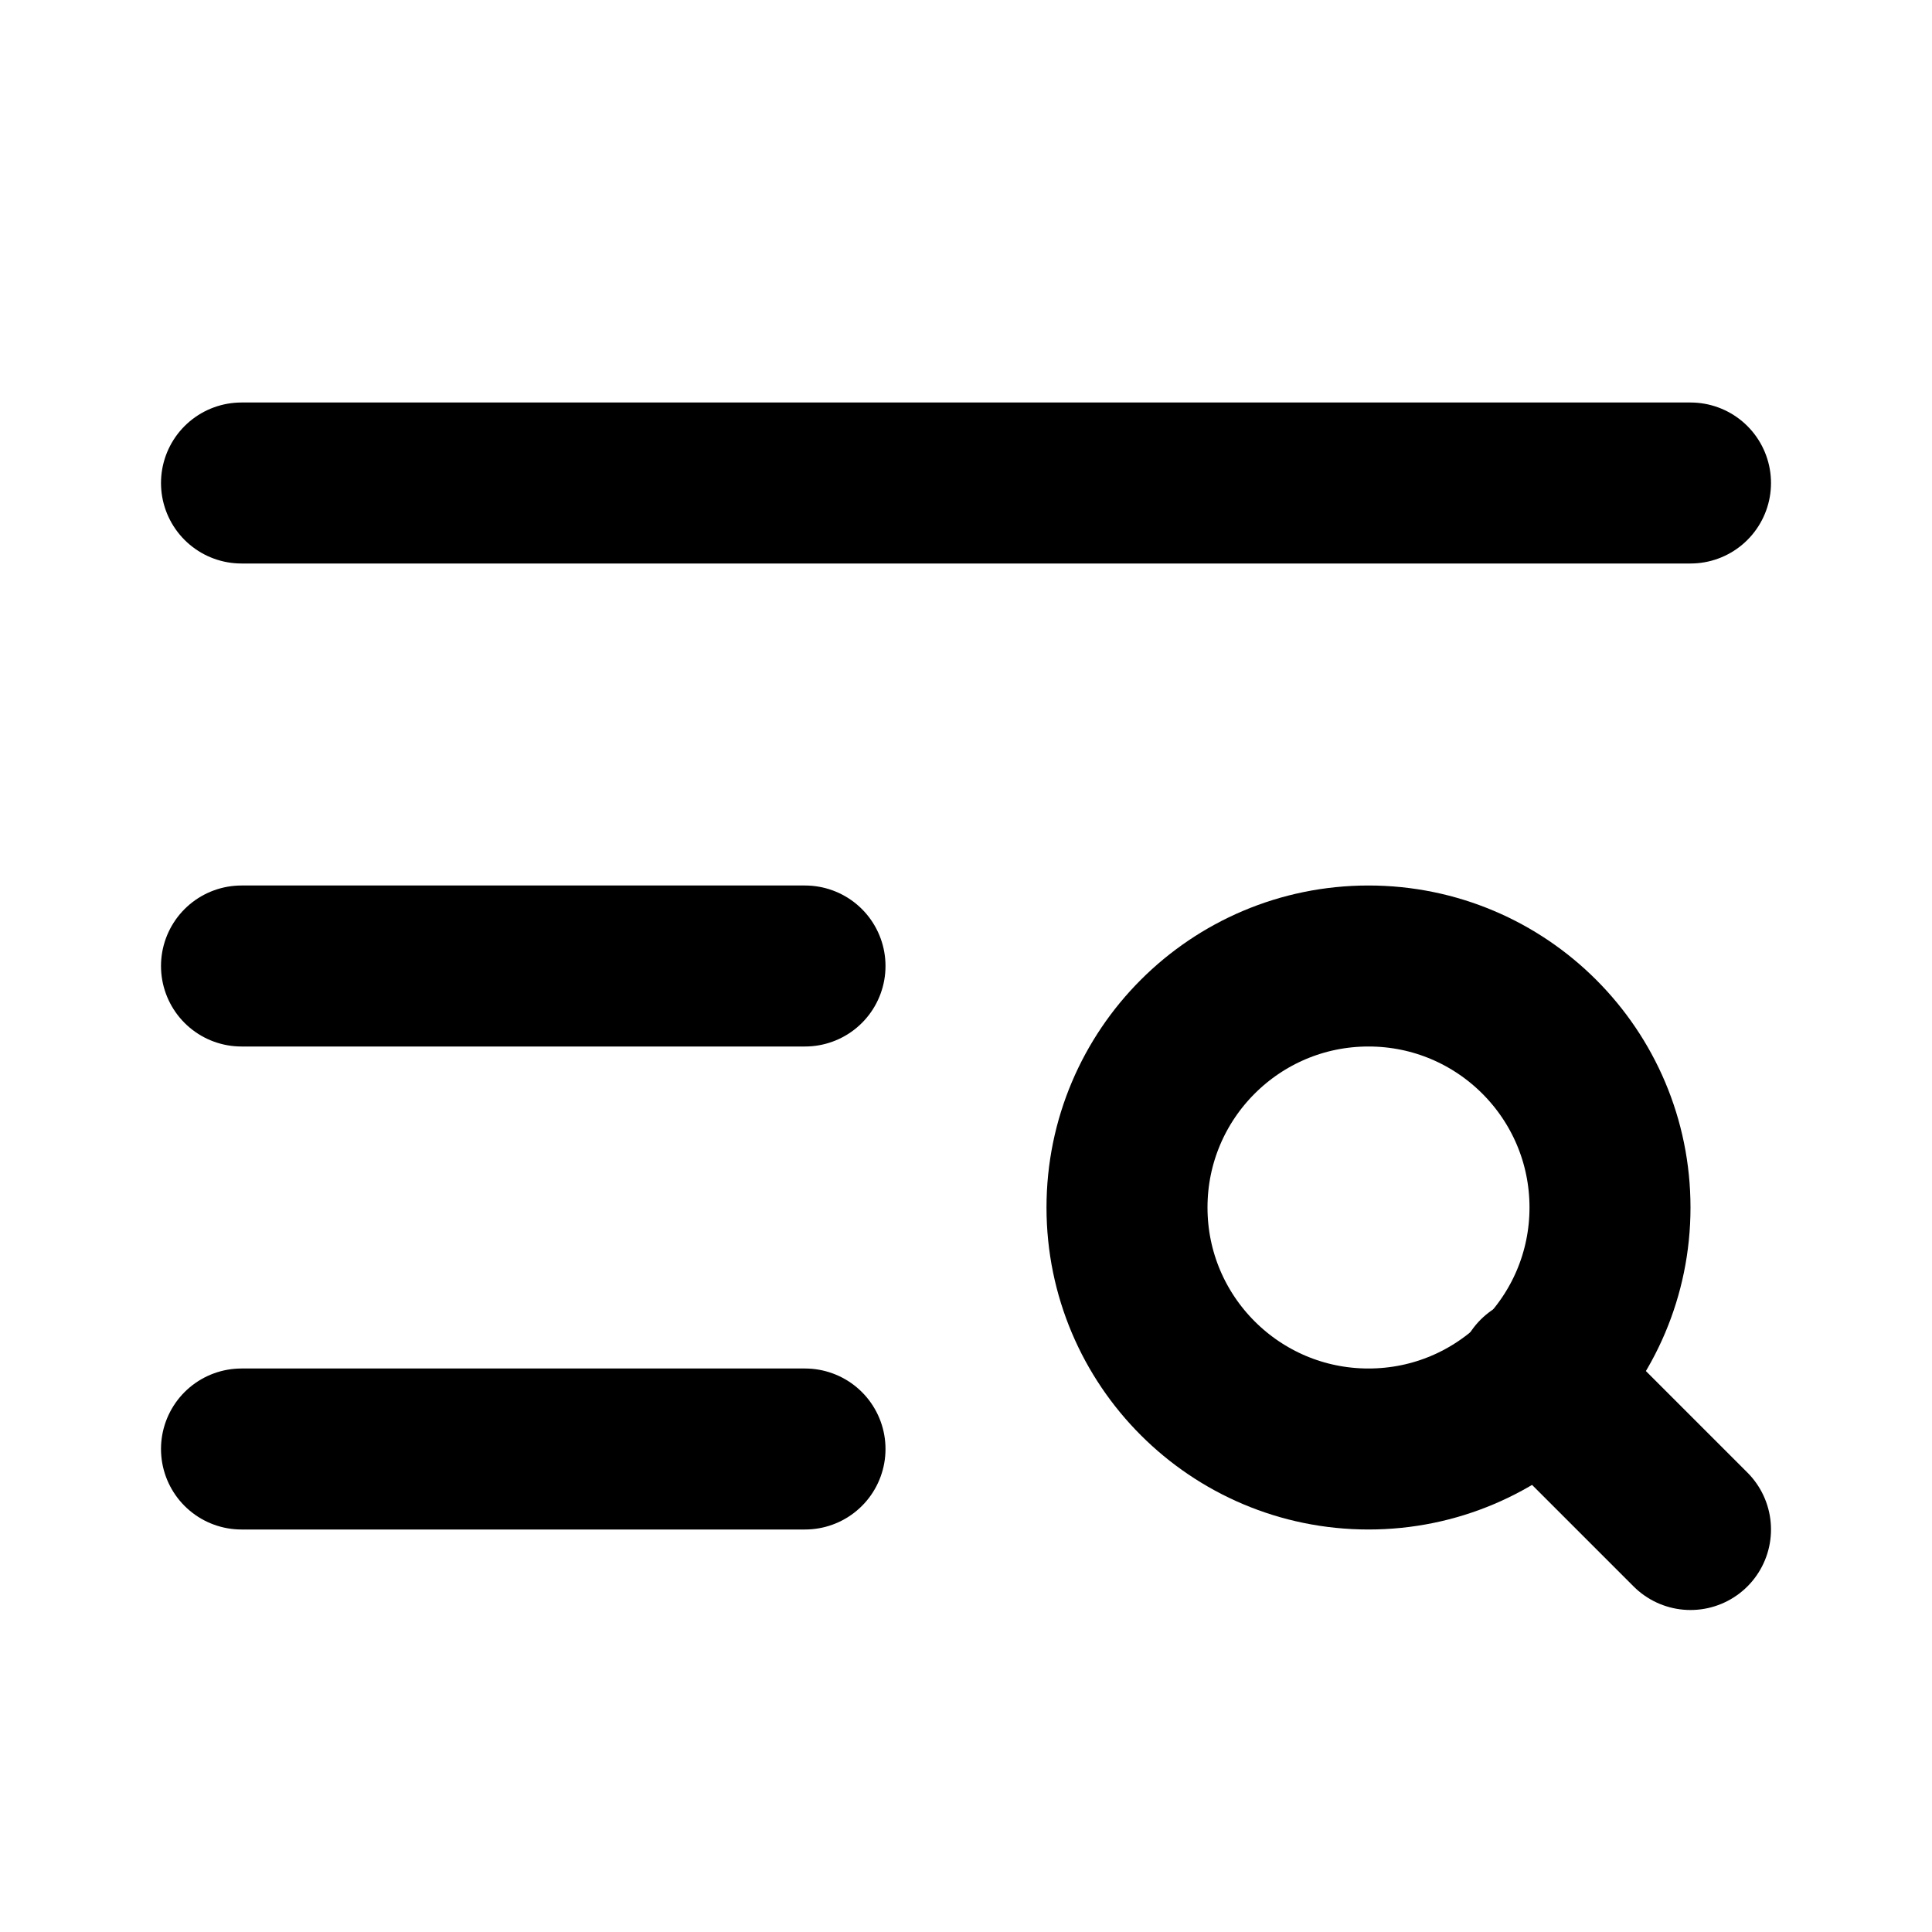
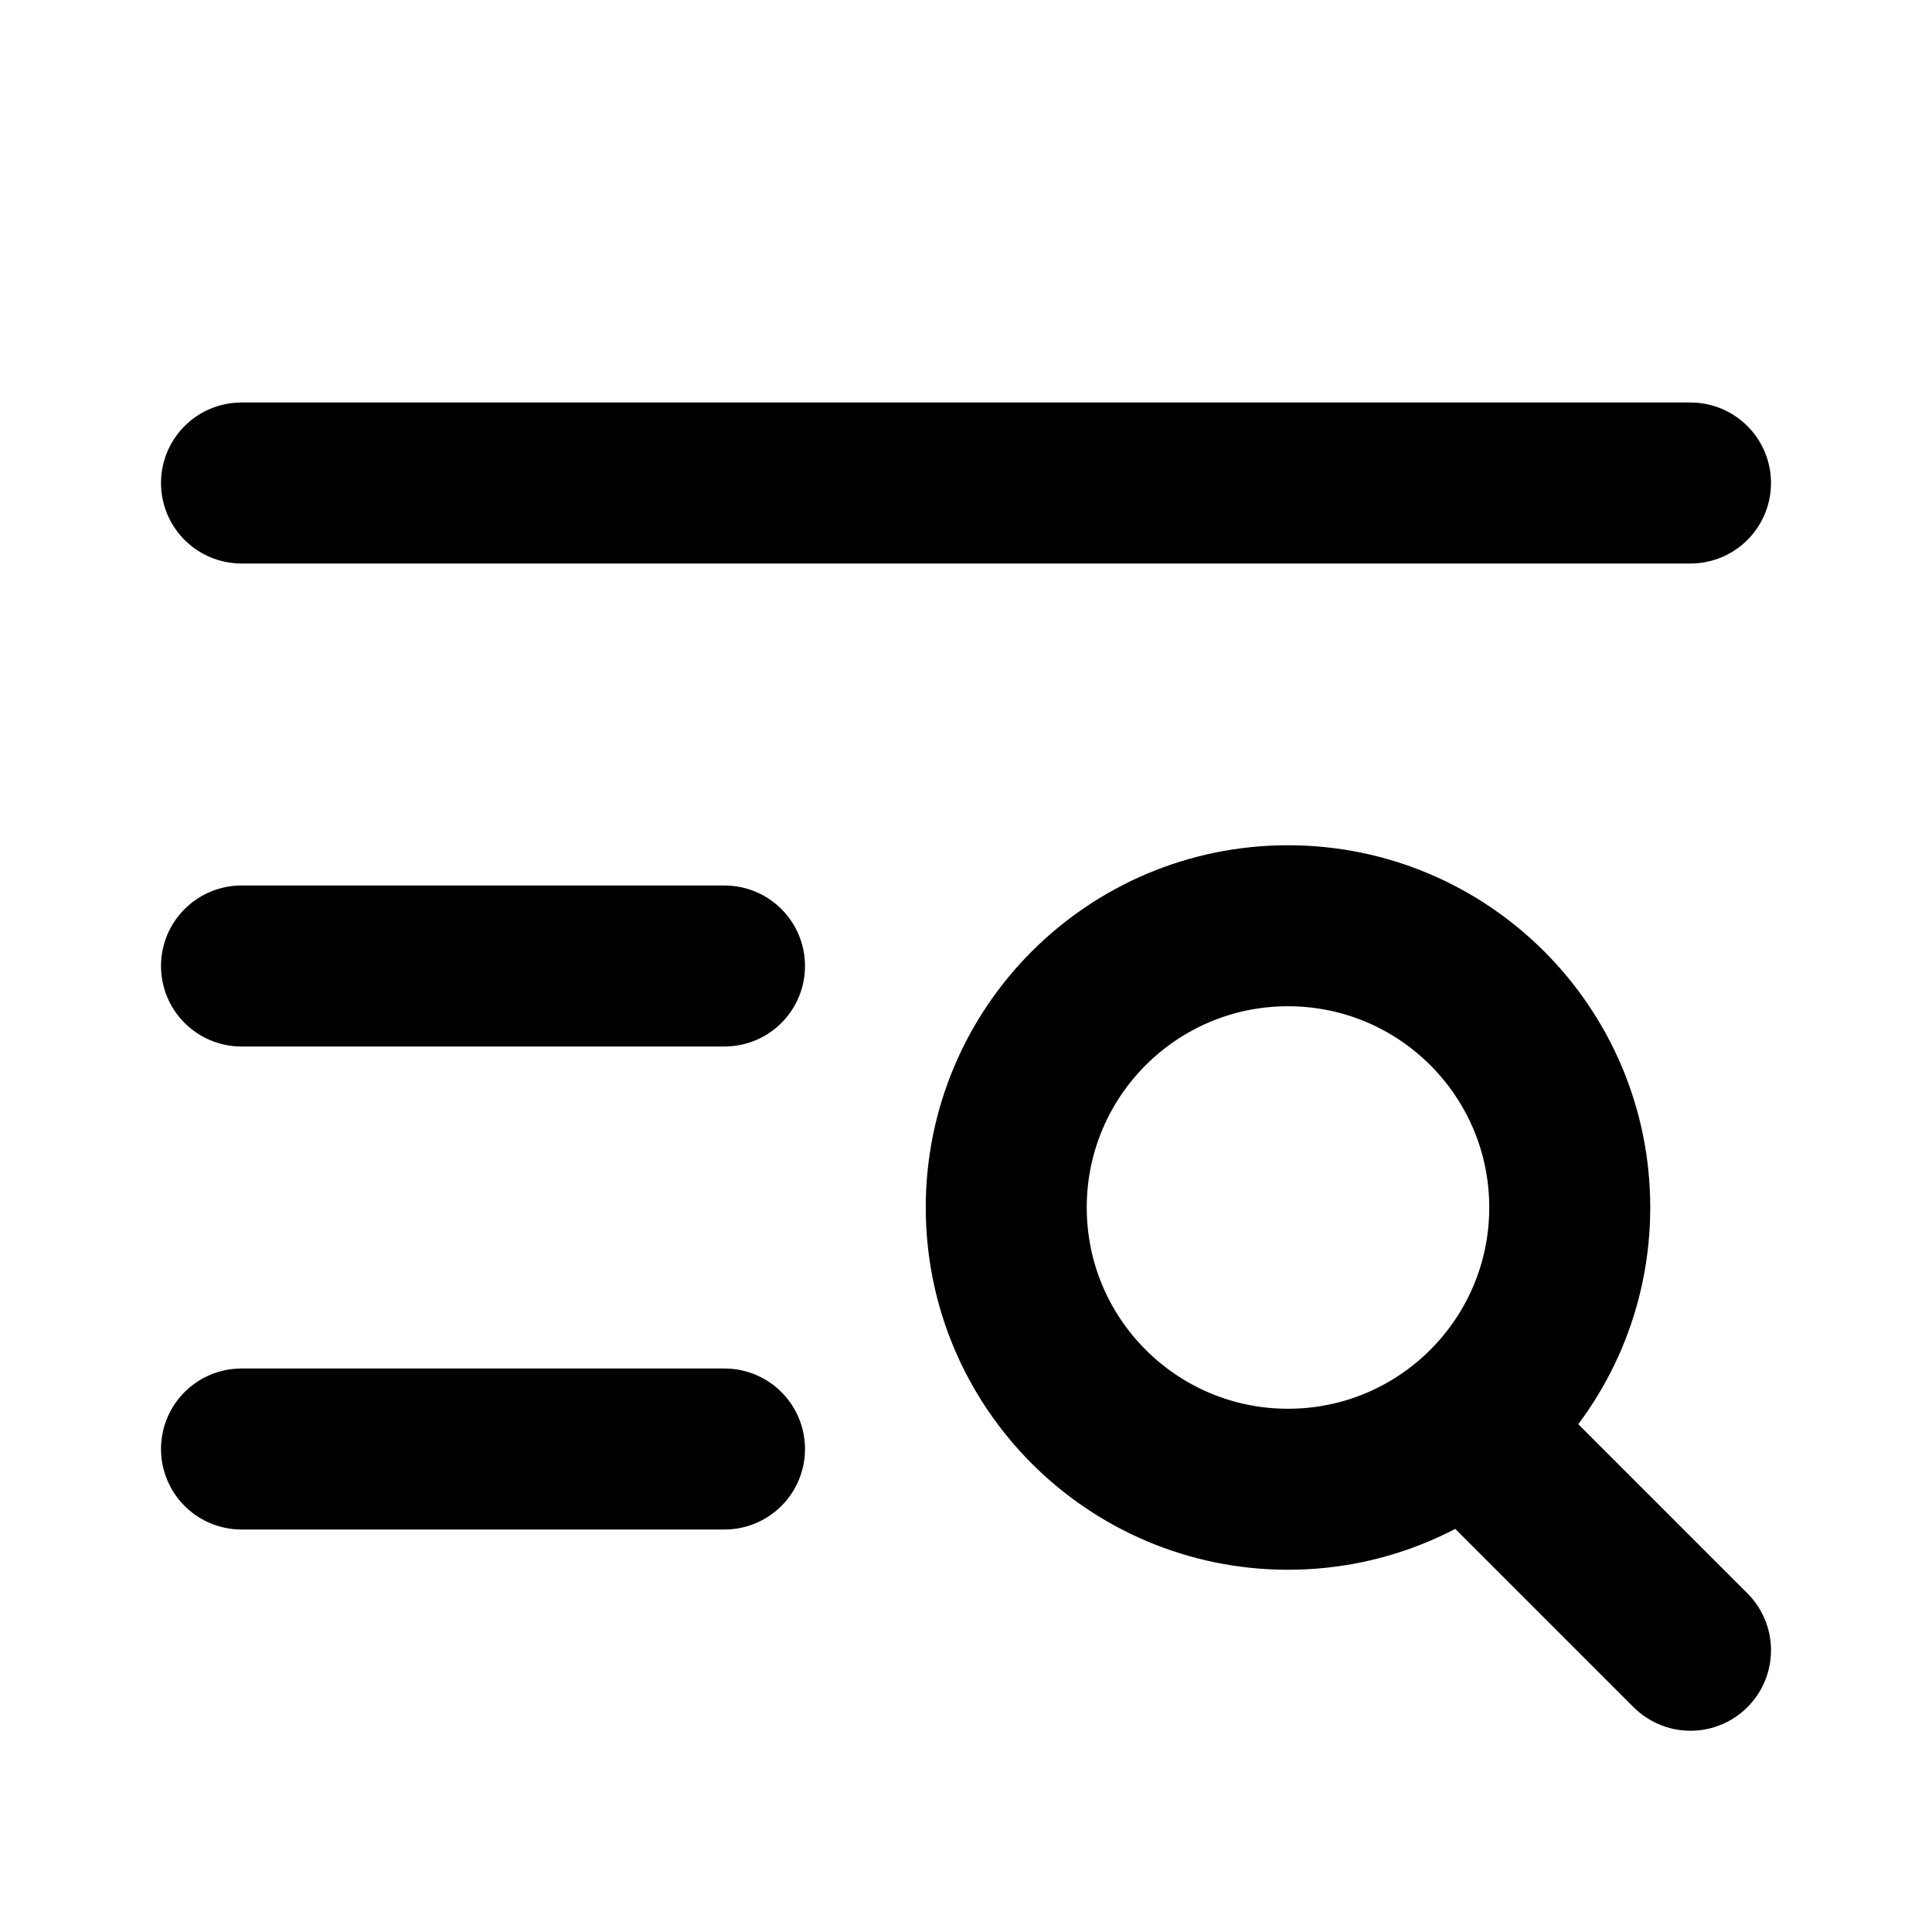
- <svg xmlns="http://www.w3.org/2000/svg" class="lucide lucide-text-search" width="24" height="24" viewBox="0 0 24 24" fill="none" stroke="currentColor" stroke-width="2" stroke-linecap="round" stroke-linejoin="round">
-   <path d="M21 6H3" />
-   <path d="M10 12H3" />
-   <path d="M10 18H3" />
-   <circle cx="17" cy="15" r="3" />
-   <path d="m21 19-1.9-1.9" />
+ <svg xmlns="http://www.w3.org/2000/svg" width="24" height="24" viewBox="0 0 24 24" fill="none" stroke="currentColor" stroke-width="2" stroke-linecap="round" stroke-linejoin="round">
+   <path d="M3 6h18" />
+   <path d="M3 12h6" />
+   <path d="M3 18h6" />
+   <circle cx="16" cy="15" r="3.5" />
+   <path d="M21 20.5l-2.5-2.5" />
</svg>
